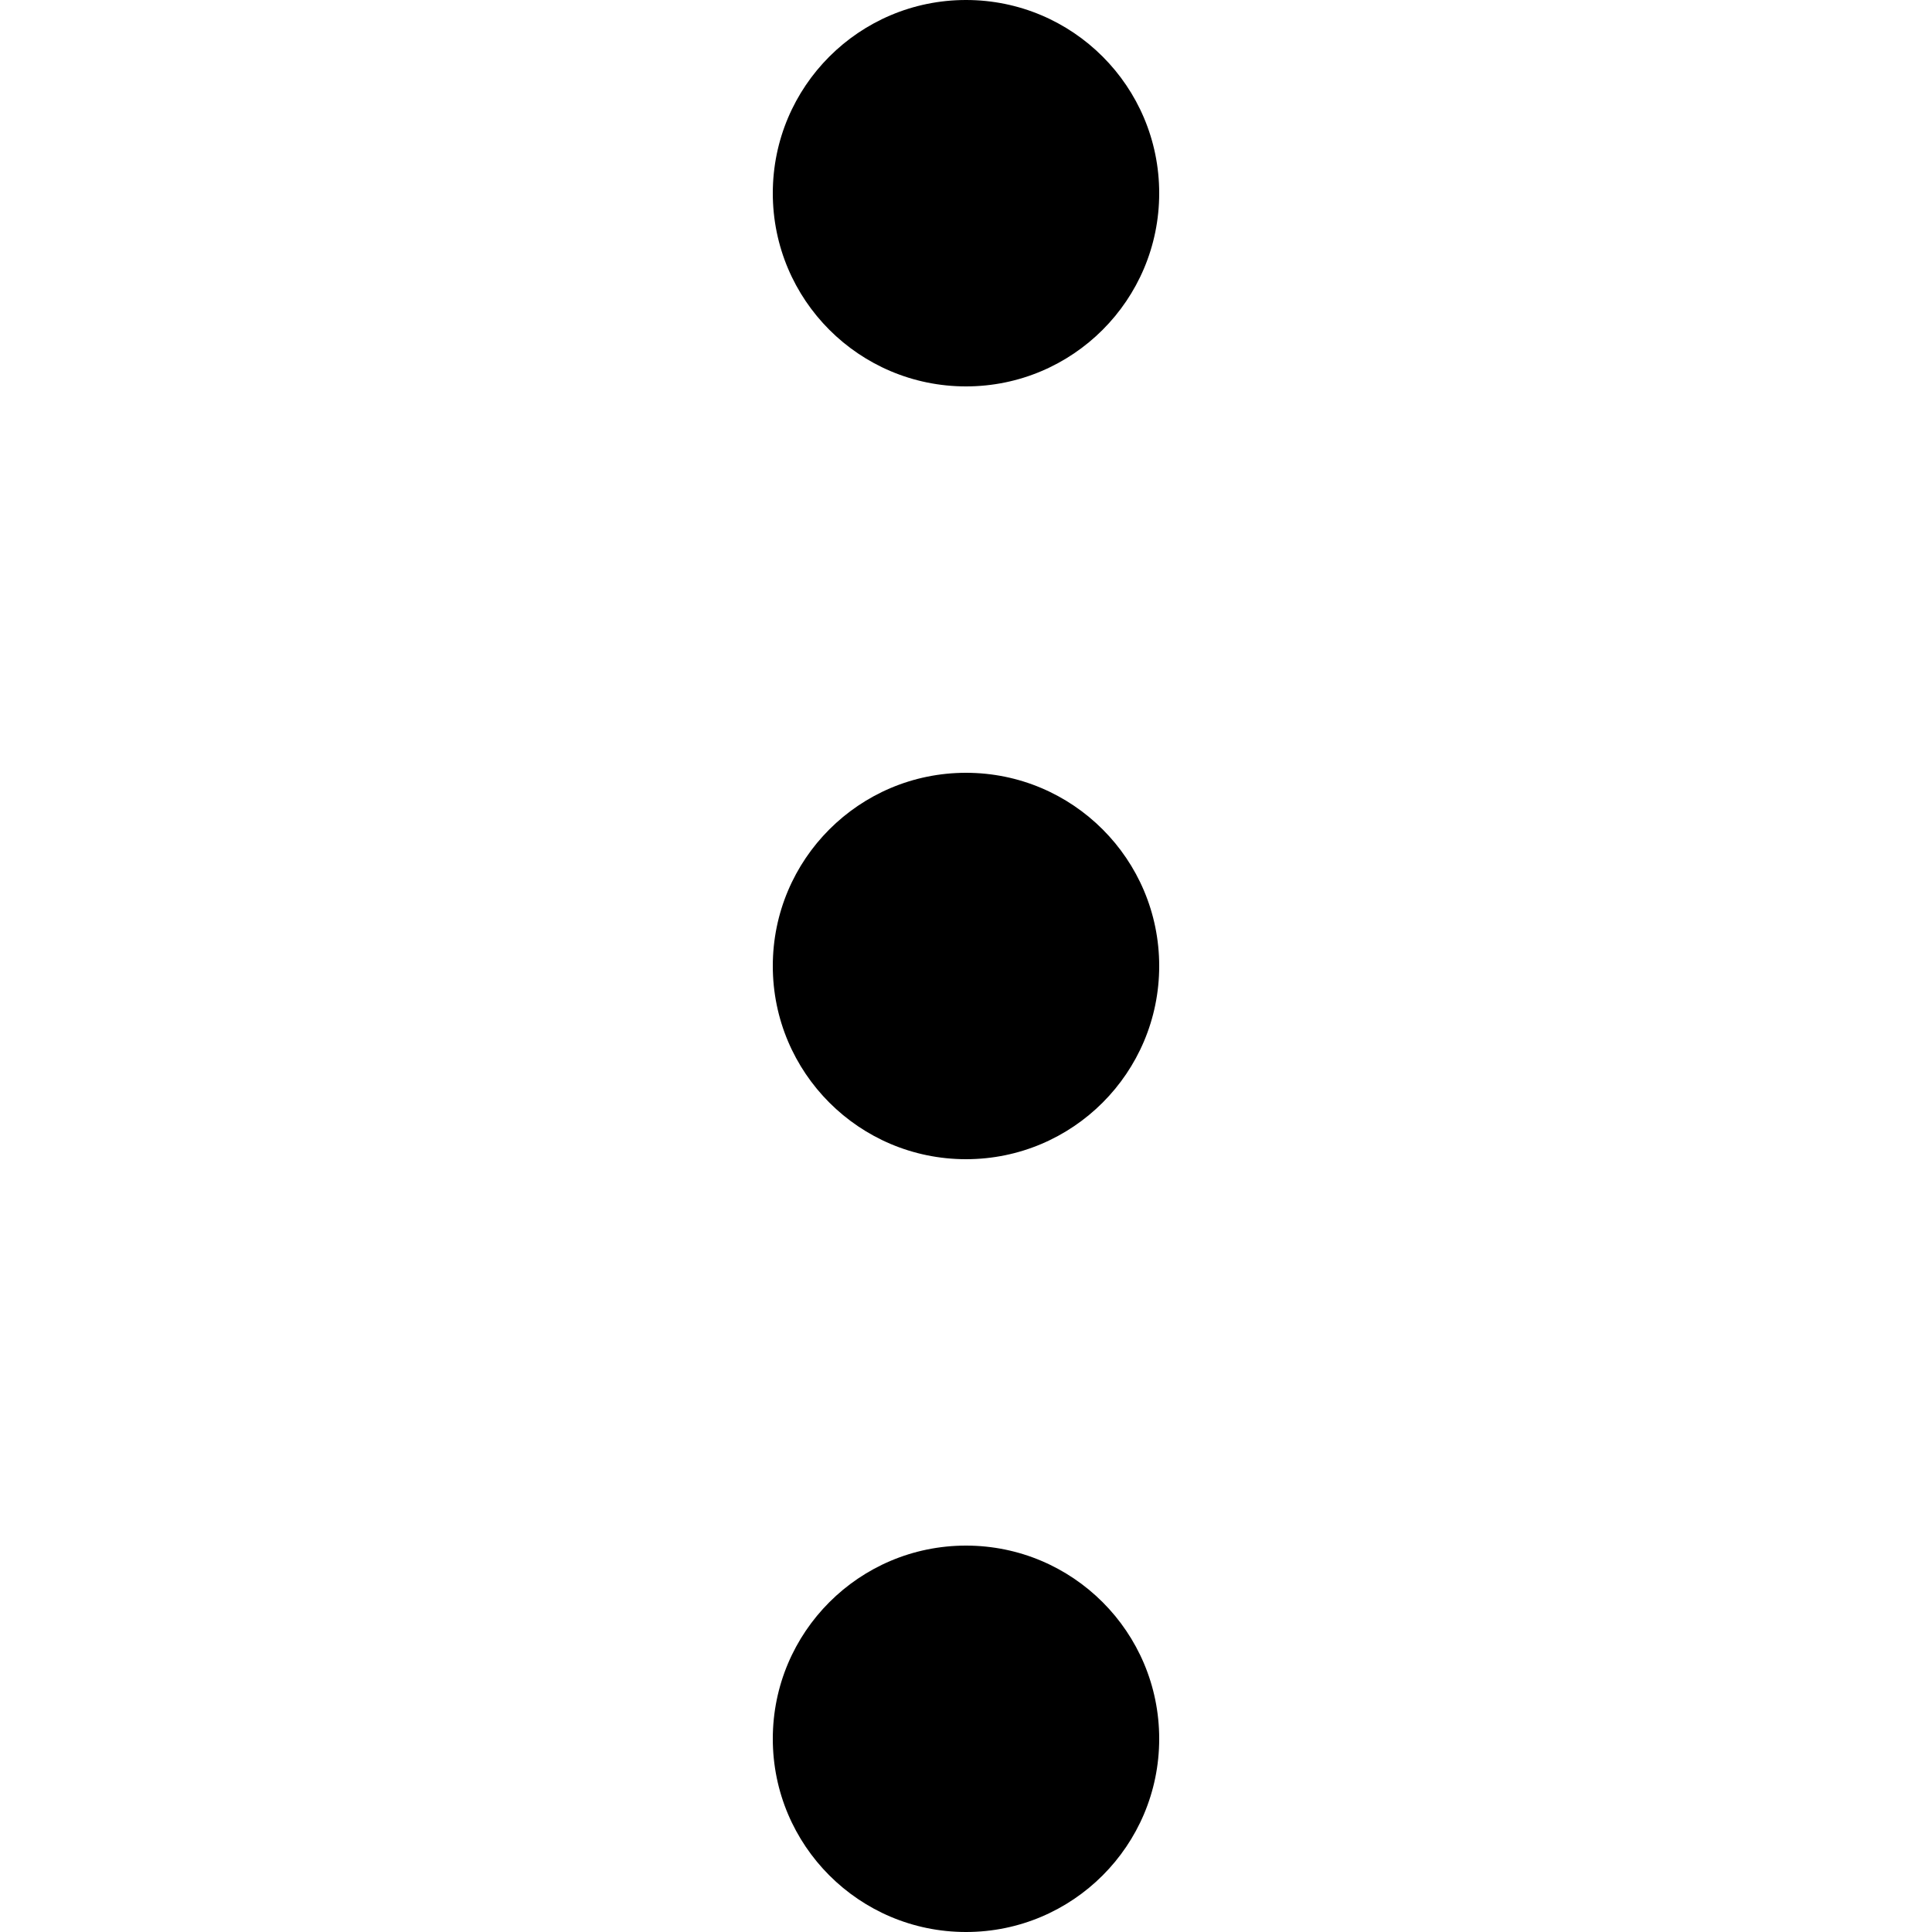
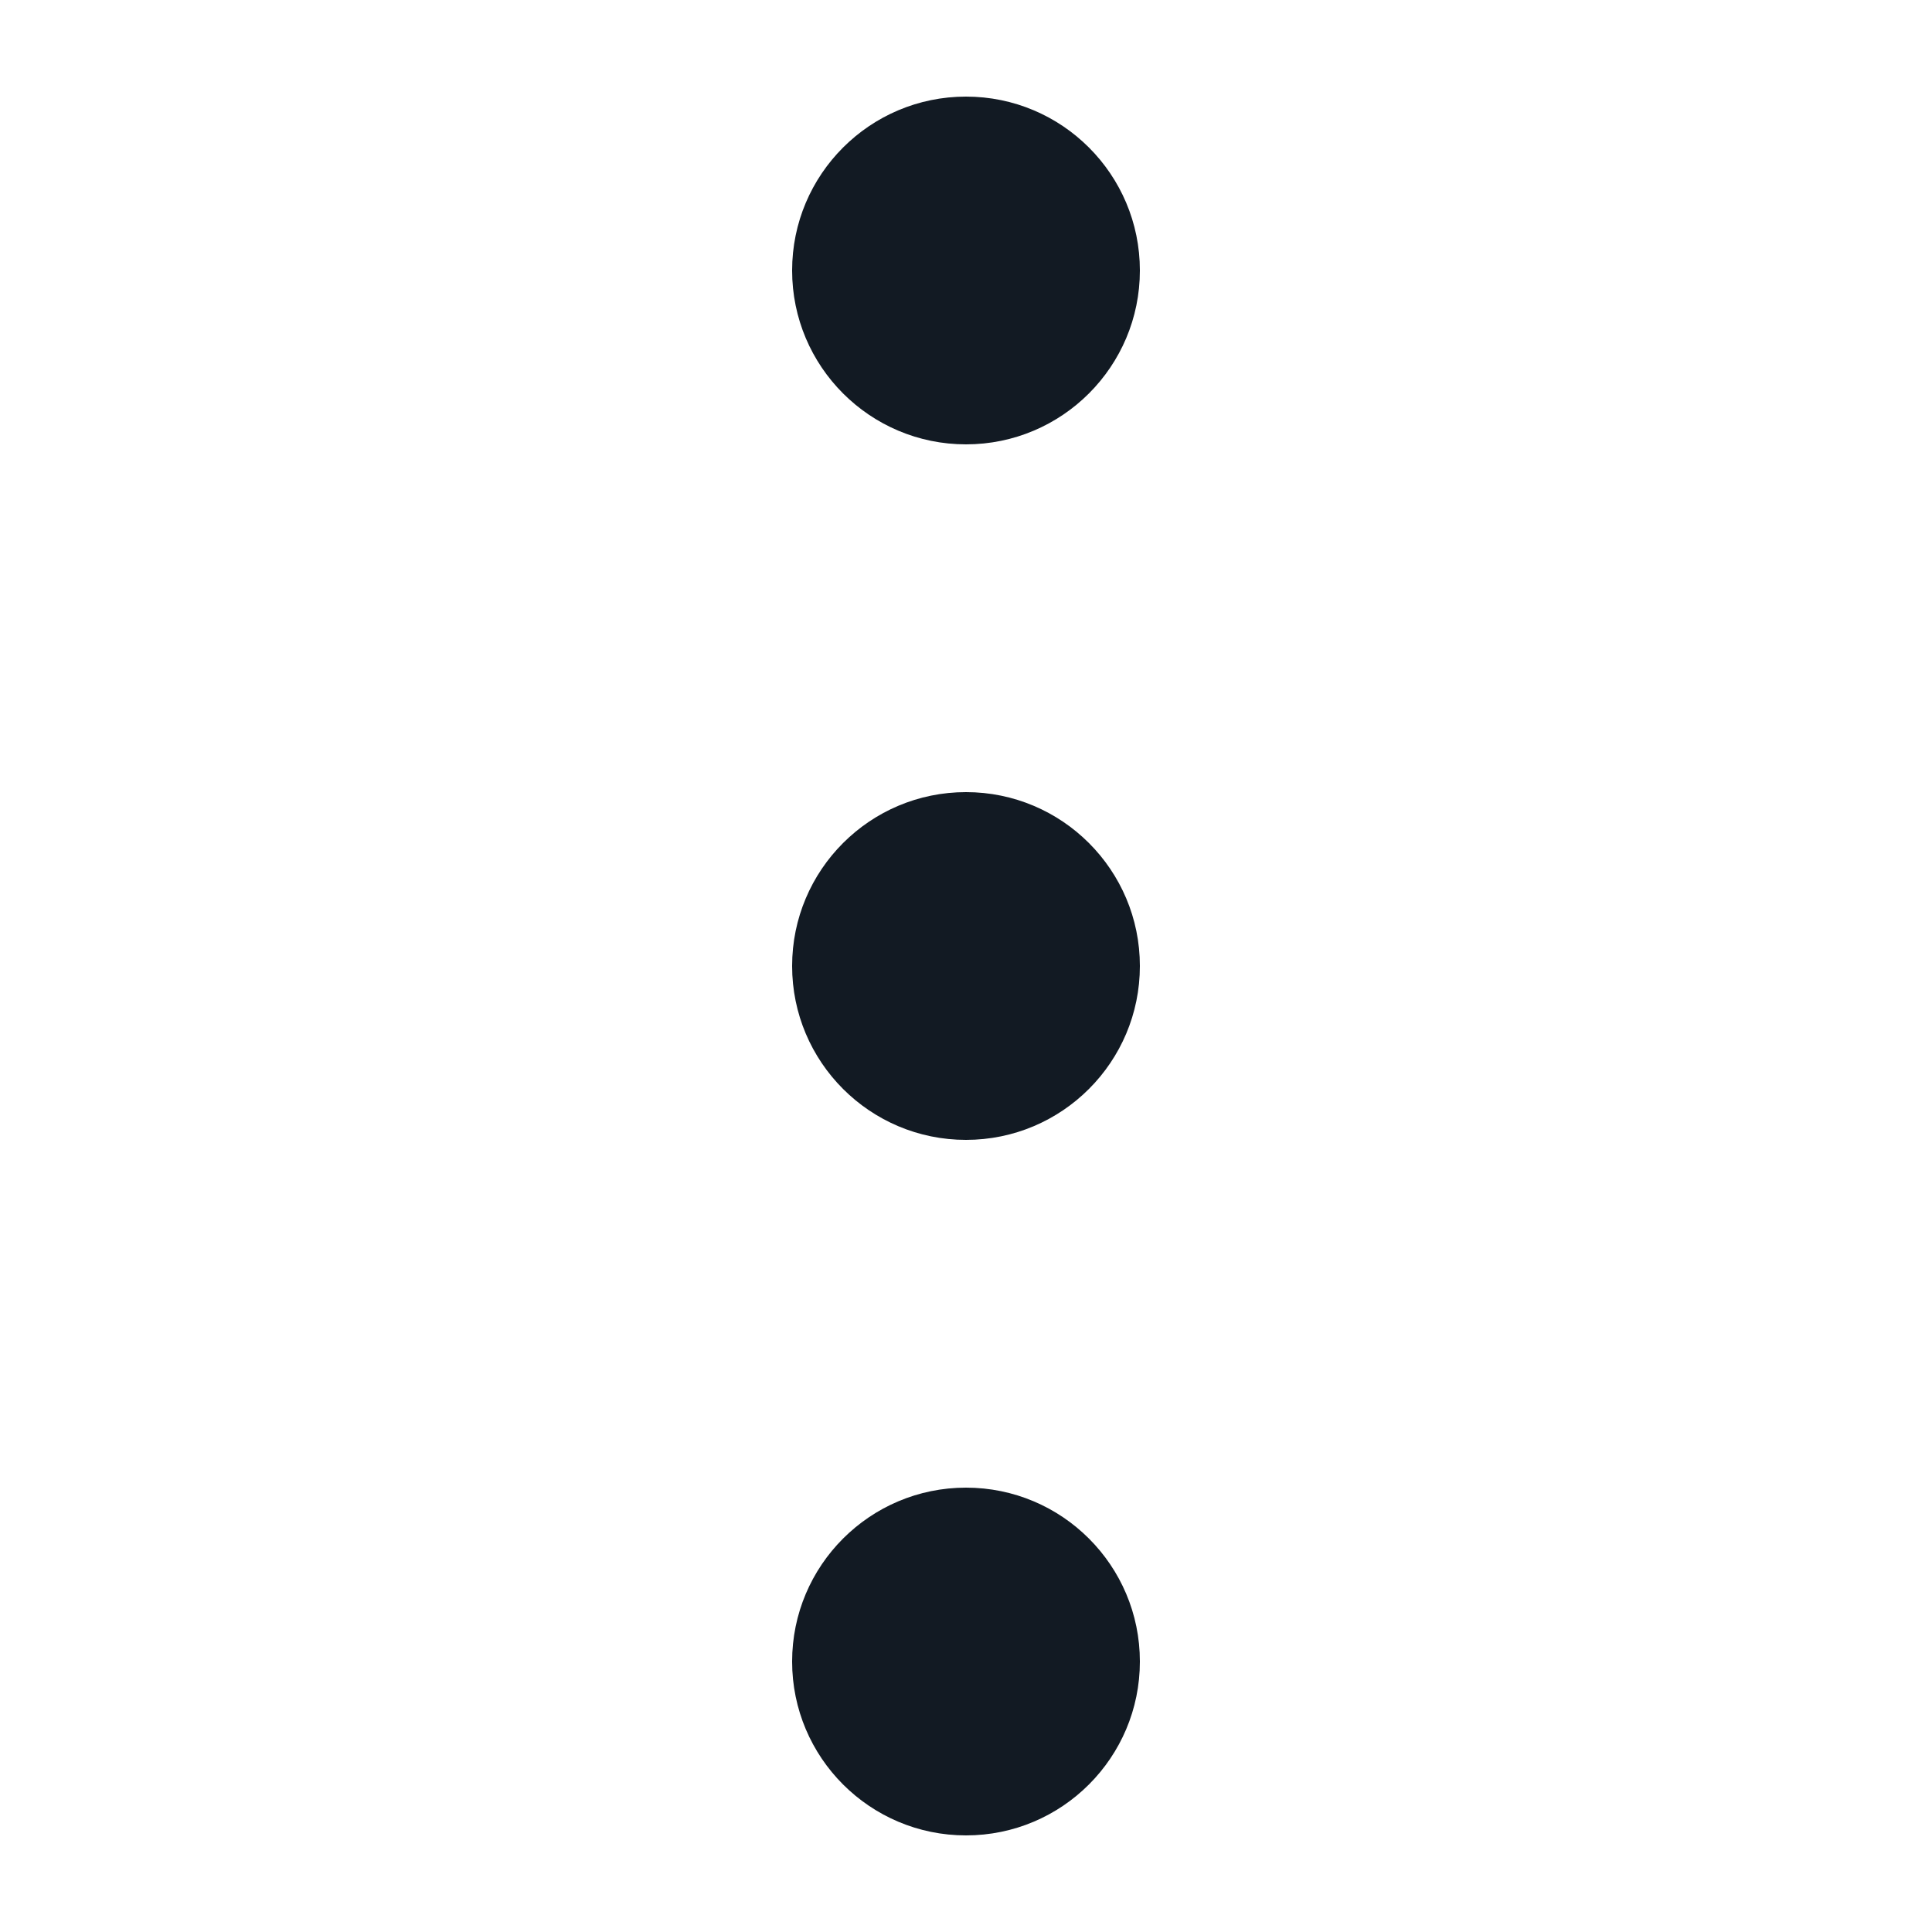
<svg xmlns="http://www.w3.org/2000/svg" width="20" height="20" viewBox="0 0 20 20" fill="none">
-   <path d="M10 4C11.105 4 12 3.105 12 2C12 0.895 11.105 0 10 0C8.895 0 8 0.895 8 2C8 3.105 8.895 4 10 4Z" fill="black" />
-   <path d="M12 10C12 11.105 11.105 12 10 12C8.895 12 8 11.105 8 10C8 8.895 8.895 8 10 8C11.105 8 12 8.895 12 10Z" fill="black" />
-   <path d="M12 18C12 19.105 11.105 20 10 20C8.895 20 8 19.105 8 18C8 16.895 8.895 16 10 16C11.105 16 12 16.895 12 18Z" fill="black" />
+   <path d="M10 4.6C10.994 4.6 11.8 3.794 11.8 2.8C11.8 1.806 10.994 1 10 1C9.006 1 8.2 1.806 8.2 2.8C8.2 3.794 9.006 4.6 10 4.6Z" fill="#121A23" />
+   <path d="M11.8 10C11.8 10.994 10.994 11.8 10 11.8C9.006 11.8 8.2 10.994 8.2 10C8.2 9.006 9.006 8.2 10 8.2C10.994 8.2 11.8 9.006 11.8 10Z" fill="#121A23" />
+   <path d="M11.8 17.2C11.8 18.194 10.994 19 10 19C9.006 19 8.2 18.194 8.2 17.2C8.2 16.206 9.006 15.4 10 15.4C10.994 15.4 11.8 16.206 11.8 17.2Z" fill="#121A23" />
</svg>
